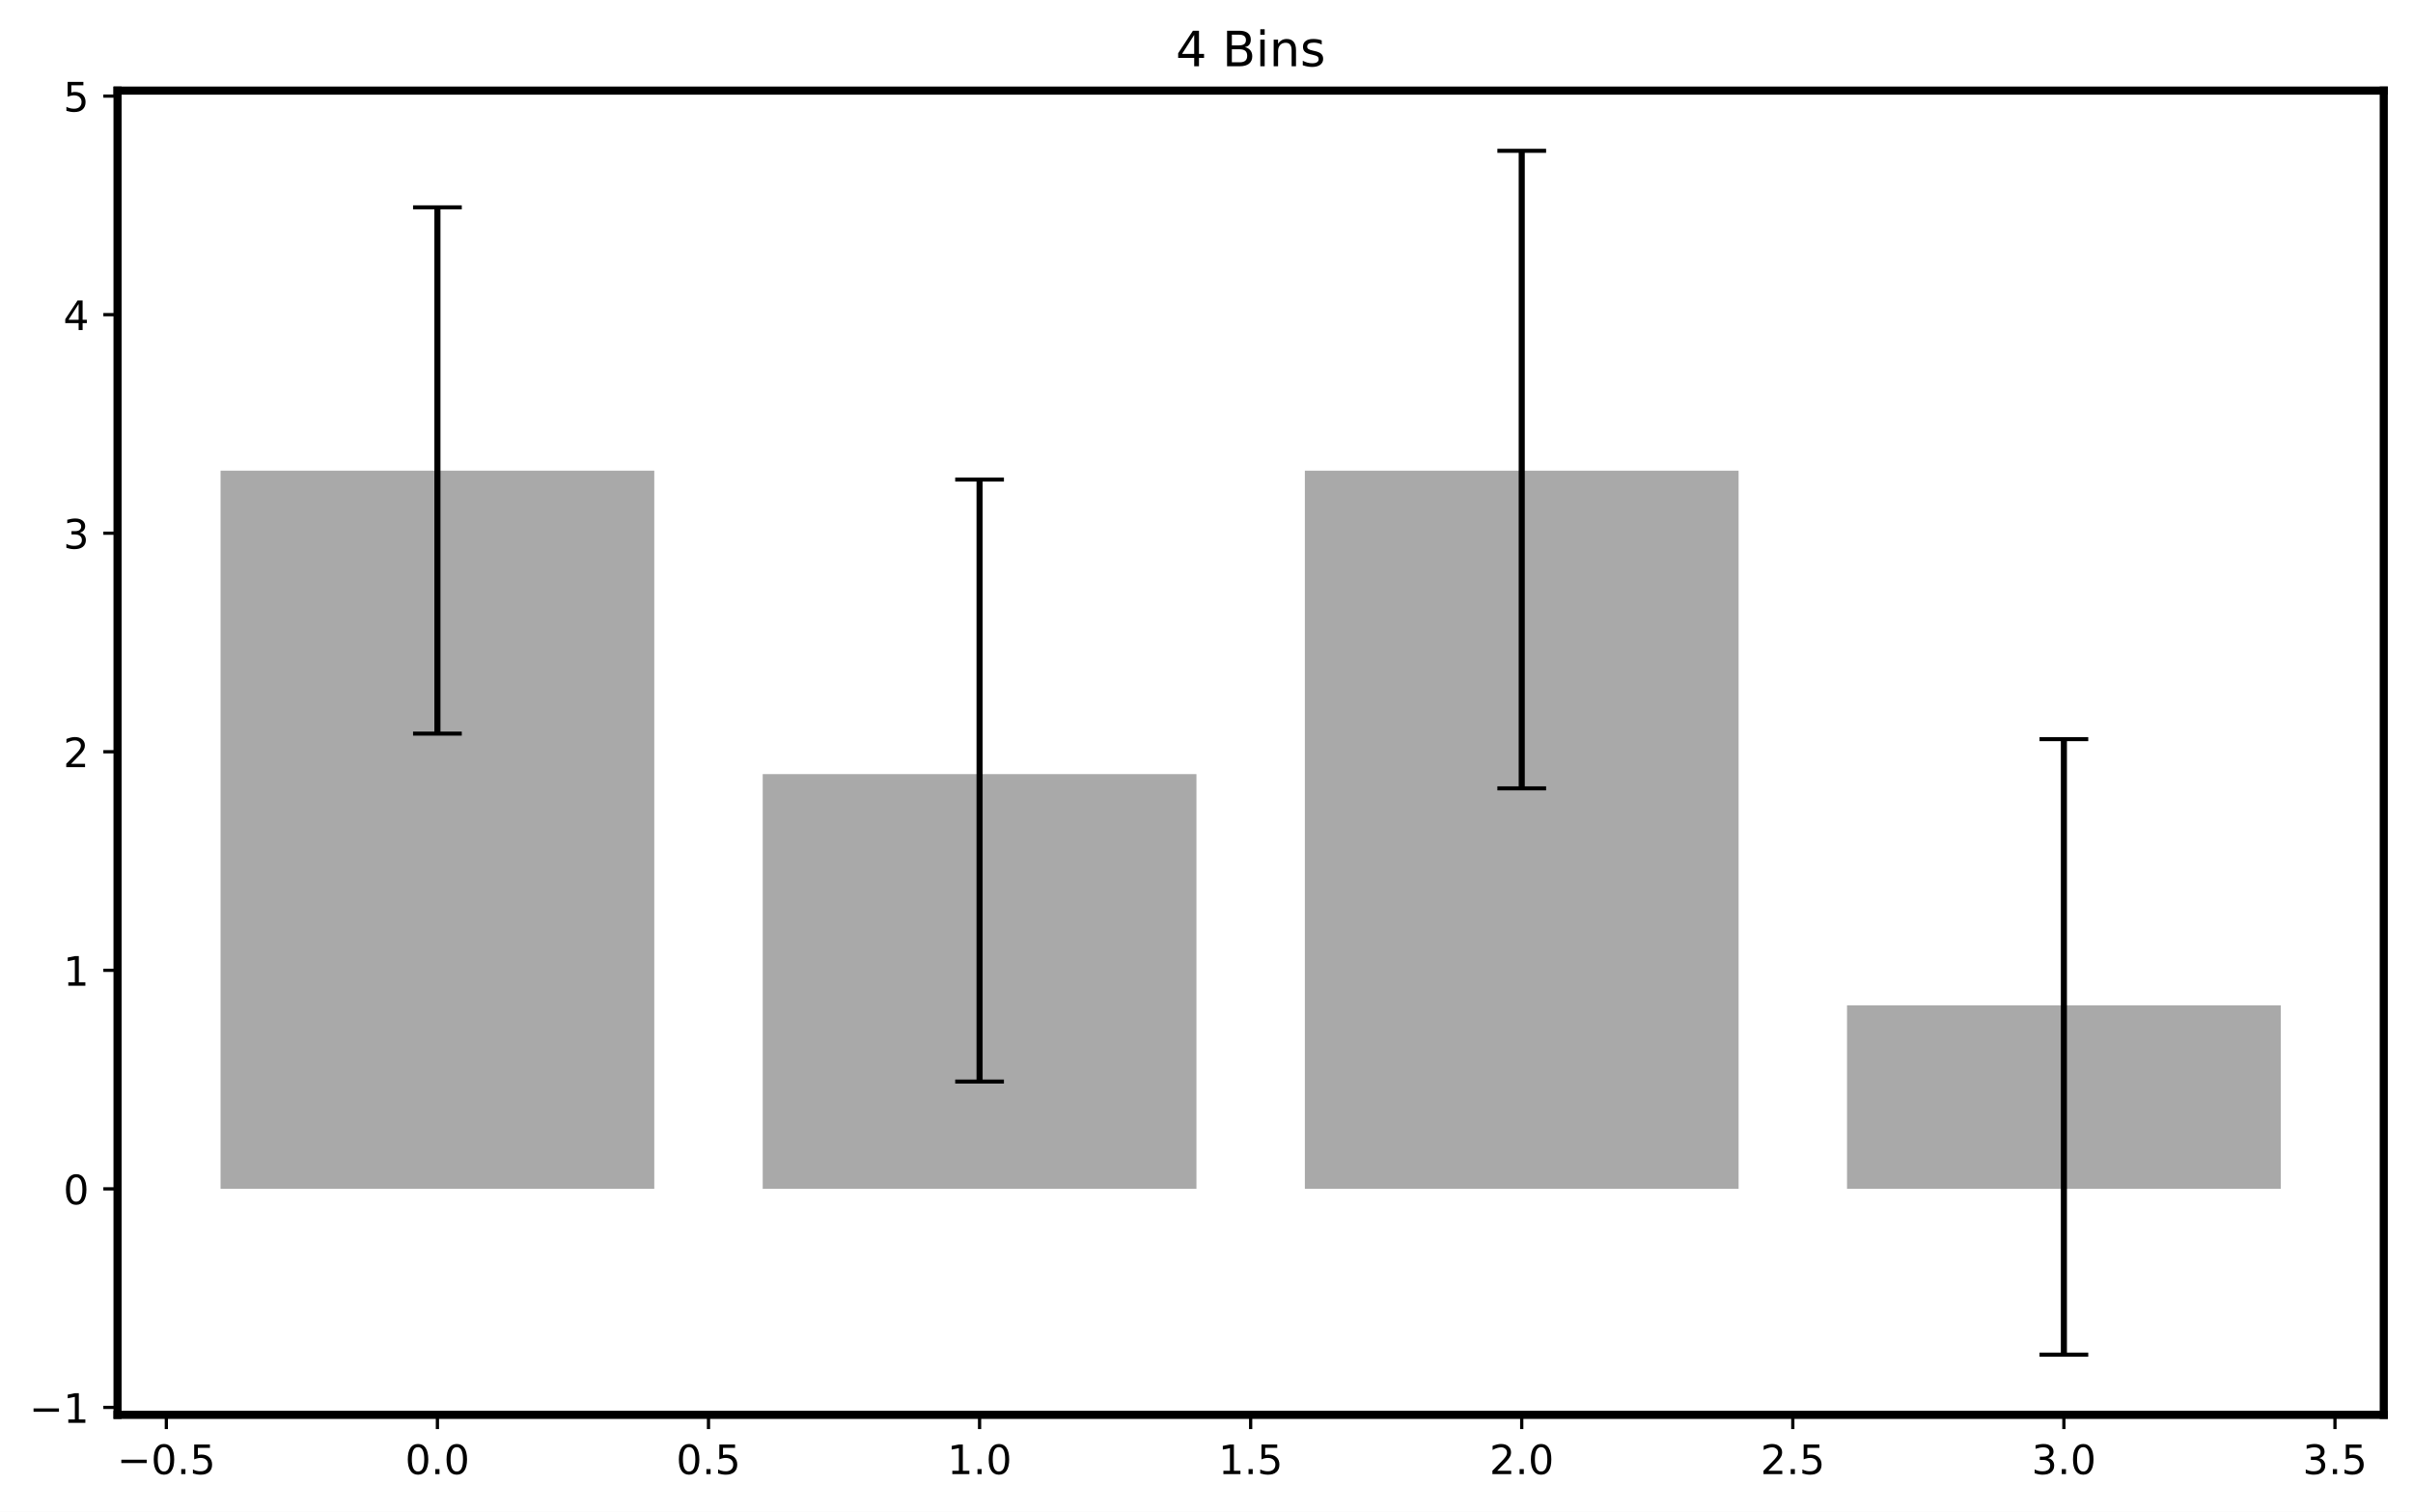
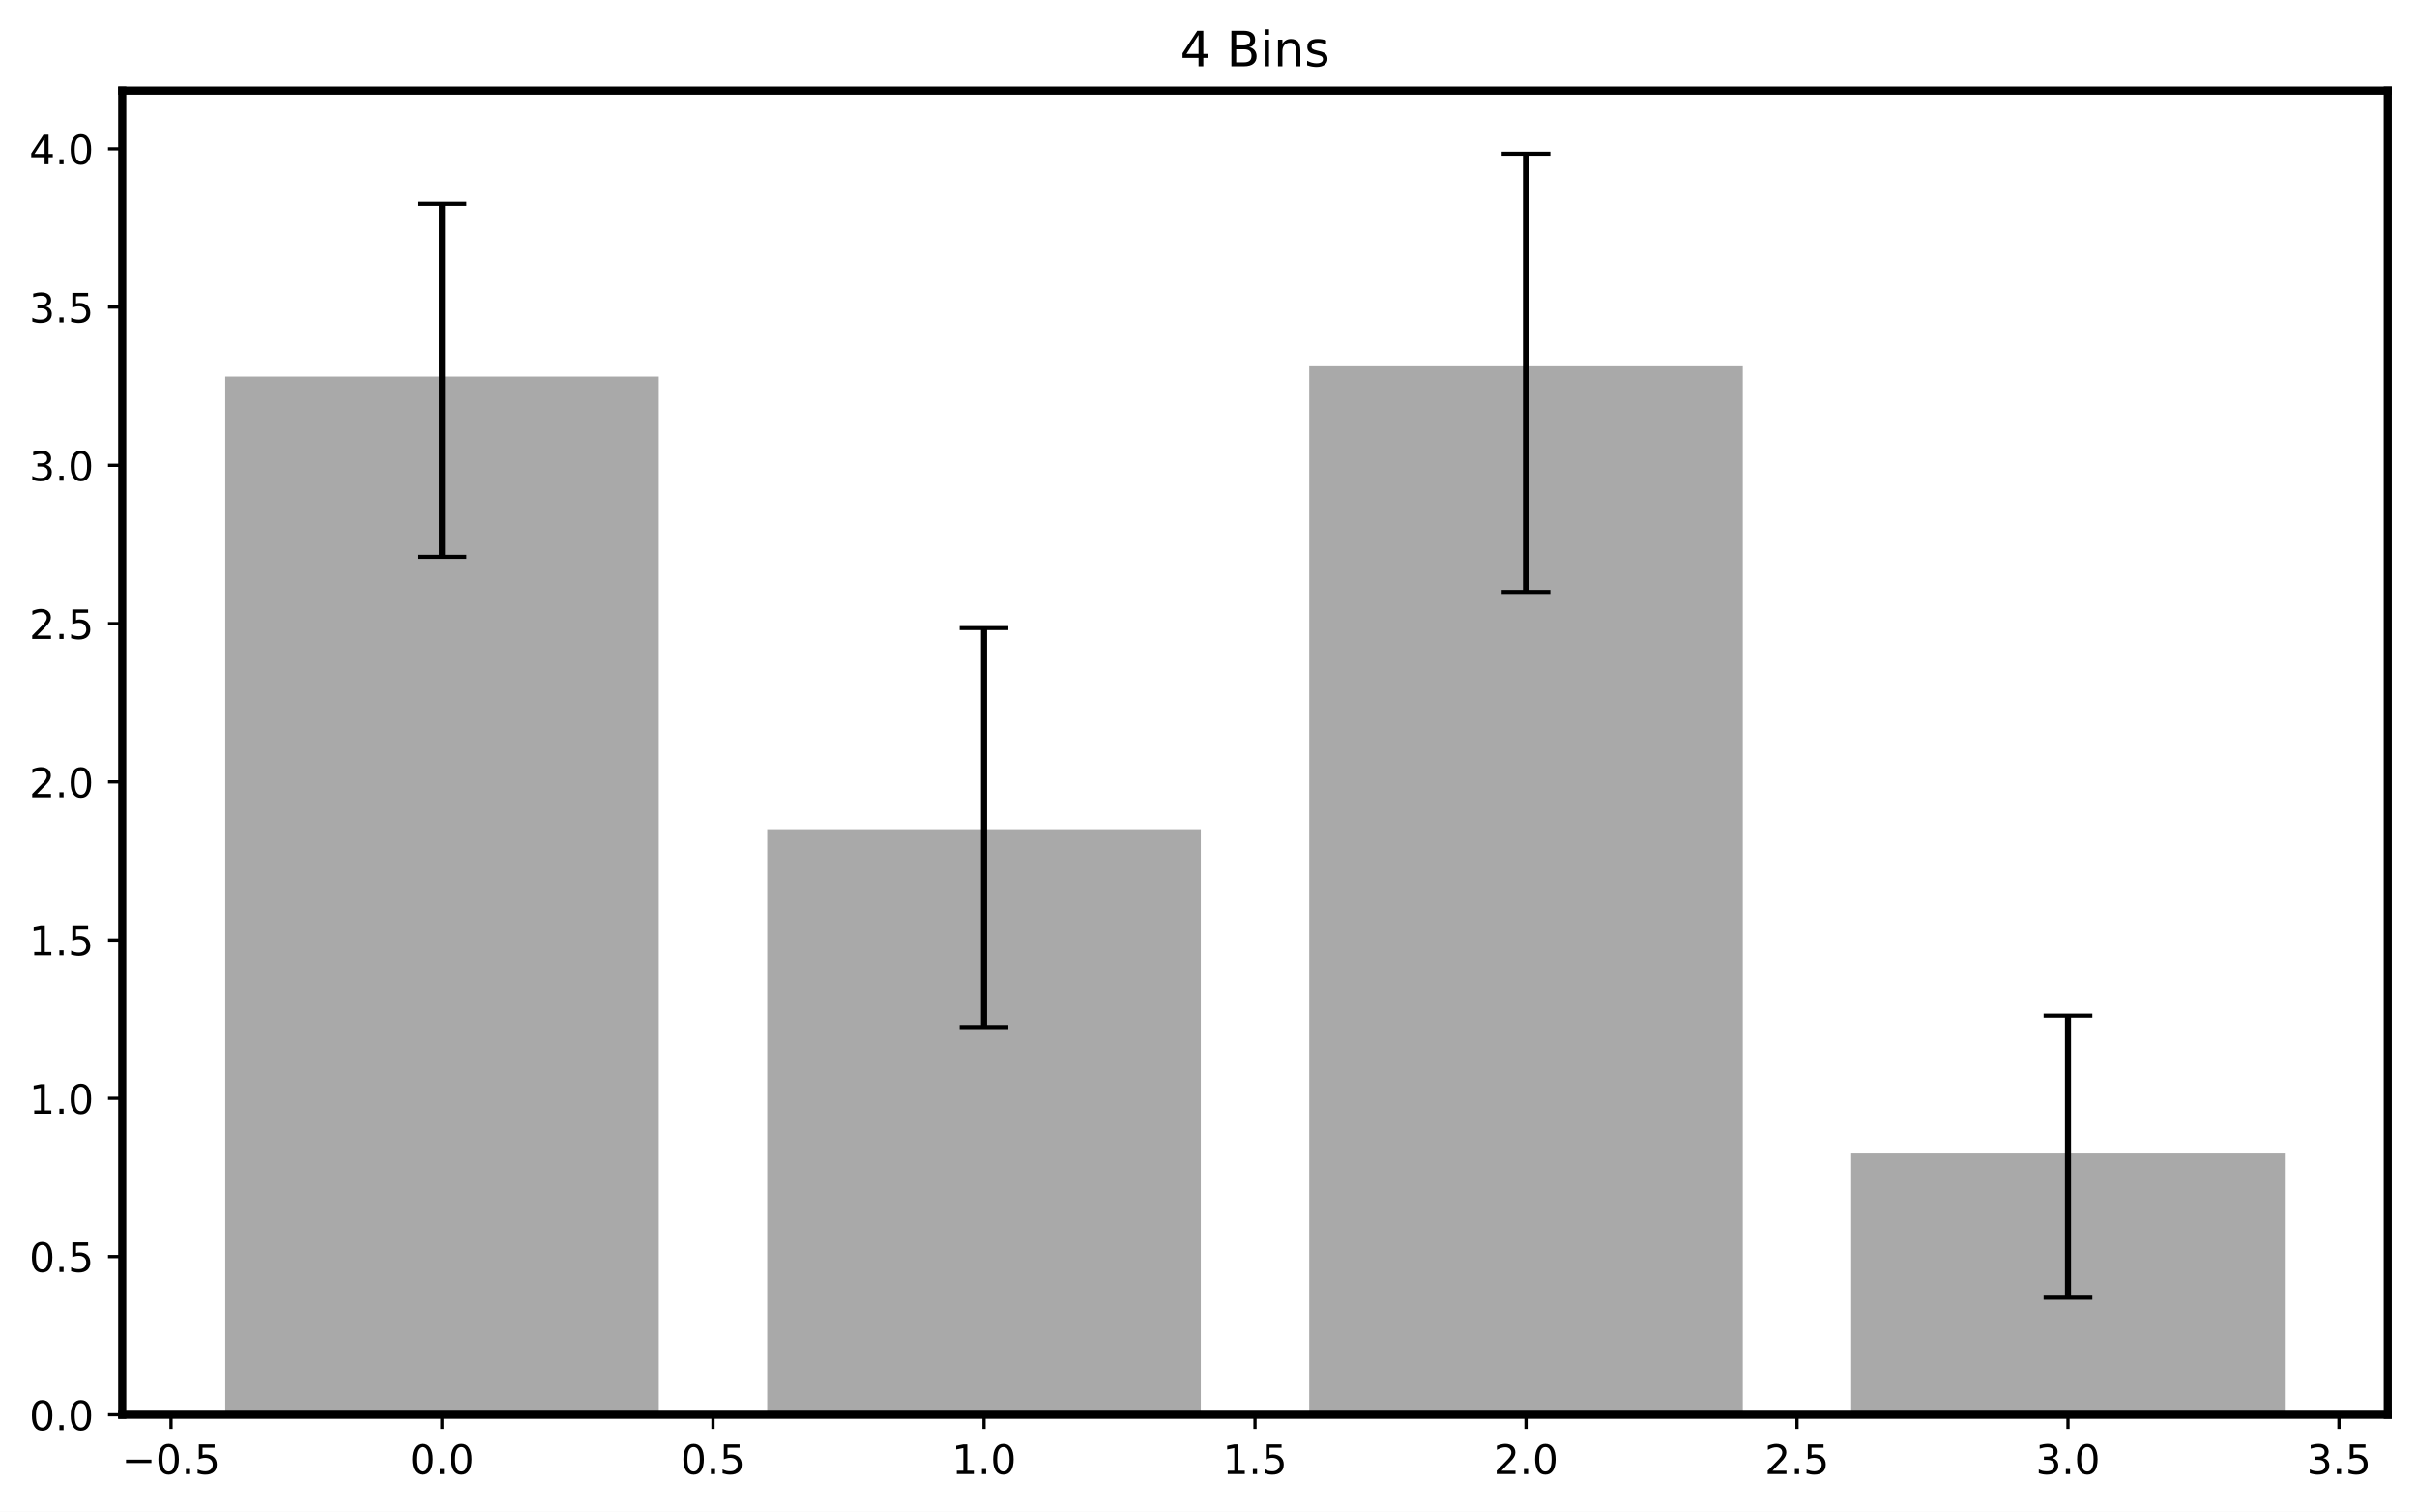
- <svg xmlns="http://www.w3.org/2000/svg" xmlns:xlink="http://www.w3.org/1999/xlink" height="372.356pt" version="1.1" viewBox="0 0 594.142 372.356" width="594.142pt">
+ <svg xmlns="http://www.w3.org/2000/svg" xmlns:xlink="http://www.w3.org/1999/xlink" height="372.356pt" version="1.1" viewBox="0 0 595.303 372.356" width="595.303pt">
  <defs>
    <style type="text/css">
*{stroke-linecap:butt;stroke-linejoin:round;}
  </style>
  </defs>
  <g id="figure_1">
    <g id="patch_1">
-       <path d="M 0 372.356  L 594.142 372.356  L 594.142 0  L 0 0  z " style="fill:#ffffff;" />
+       <path d="M -0 372.356  L 595.303 372.356  L 595.303 0  L -0 0  z " style="fill:#ffffff;" />
    </g>
    <g id="axes_1">
      <g id="patch_2">
-         <path d="M 28.942 348.478  L 586.942 348.478  L 586.942 22.318  L 28.942 22.318  z " style="fill:#ffffff;" />
+         <path d="M 30.103 348.478  L 588.103 348.478  L 588.103 22.318  L 30.103 22.318  z " style="fill:#ffffff;" />
      </g>
      <g id="patch_3">
-         <path clip-path="url(#p81d18106a1)" d="M 54.306 292.814  L 161.1 292.814  L 161.1 115.926  L 54.306 115.926  z " style="fill:#a9a9a9;" />
+         <path clip-path="url(#p1b58eaa151)" d="M 55.467 348.478  L 162.261 348.478  L 162.261 92.754  L 55.467 92.754  z " style="fill:#a9a9a9;" />
      </g>
      <g id="patch_4">
-         <path clip-path="url(#p81d18106a1)" d="M 187.799 292.814  L 294.593 292.814  L 294.593 190.664  L 187.799 190.664  z " style="fill:#a9a9a9;" />
+         <path clip-path="url(#p1b58eaa151)" d="M 188.96 348.478  L 295.754 348.478  L 295.754 204.451  L 188.96 204.451  z " style="fill:#a9a9a9;" />
      </g>
      <g id="patch_5">
-         <path clip-path="url(#p81d18106a1)" d="M 321.291 292.814  L 428.086 292.814  L 428.086 115.931  L 321.291 115.931  z " style="fill:#a9a9a9;" />
+         <path clip-path="url(#p1b58eaa151)" d="M 322.452 348.478  L 429.247 348.478  L 429.247 90.218  L 322.452 90.218  z " style="fill:#a9a9a9;" />
      </g>
      <g id="patch_6">
-         <path clip-path="url(#p81d18106a1)" d="M 454.784 292.814  L 561.579 292.814  L 561.579 247.611  L 454.784 247.611  z " style="fill:#a9a9a9;" />
+         <path clip-path="url(#p1b58eaa151)" d="M 455.945 348.478  L 562.739 348.478  L 562.739 284.091  L 455.945 284.091  z " style="fill:#a9a9a9;" />
      </g>
      <g id="matplotlib.axis_1">
        <g id="xtick_1">
          <g id="line2d_1">
            <defs>
-               <path d="M 0 0  L 0 3.5  " id="m8ee3bb02c9" style="stroke:#000000;stroke-width:0.8;" />
-             </defs>
-             <g>
-               <use style="stroke:#000000;stroke-width:0.8;" x="40.957" xlink:href="#m8ee3bb02c9" y="348.478" />
+               <path d="M 0 0  L 0 3.5  " id="m240f8150b9" style="stroke:#000000;stroke-width:0.8;" />
+             </defs>
+             <g>
+               <use style="stroke:#000000;stroke-width:0.8;" x="42.117" xlink:href="#m240f8150b9" y="348.478" />
            </g>
          </g>
          <g id="text_1">
            <defs>
              <path d="M 10.594 35.5  L 73.188 35.5  L 73.188 27.203  L 10.594 27.203  z " id="DejaVuSans-8722" />
              <path d="M 31.781 66.406  Q 24.172 66.406 20.328 58.906  Q 16.5 51.422 16.5 36.375  Q 16.5 21.391 20.328 13.891  Q 24.172 6.391 31.781 6.391  Q 39.453 6.391 43.281 13.891  Q 47.125 21.391 47.125 36.375  Q 47.125 51.422 43.281 58.906  Q 39.453 66.406 31.781 66.406  z M 31.781 74.219  Q 44.047 74.219 50.516 64.516  Q 56.984 54.828 56.984 36.375  Q 56.984 17.969 50.516 8.266  Q 44.047 -1.422 31.781 -1.422  Q 19.531 -1.422 13.062 8.266  Q 6.594 17.969 6.594 36.375  Q 6.594 54.828 13.062 64.516  Q 19.531 74.219 31.781 74.219  z " id="DejaVuSans-48" />
              <path d="M 10.688 12.406  L 21 12.406  L 21 0  L 10.688 0  z " id="DejaVuSans-46" />
              <path d="M 10.797 72.906  L 49.516 72.906  L 49.516 64.594  L 19.828 64.594  L 19.828 46.734  Q 21.969 47.469 24.109 47.828  Q 26.266 48.188 28.422 48.188  Q 40.625 48.188 47.75 41.5  Q 54.891 34.812 54.891 23.391  Q 54.891 11.625 47.562 5.094  Q 40.234 -1.422 26.906 -1.422  Q 22.312 -1.422 17.547 -0.641  Q 12.797 0.141 7.719 1.703  L 7.719 11.625  Q 12.109 9.234 16.797 8.062  Q 21.484 6.891 26.703 6.891  Q 35.156 6.891 40.078 11.328  Q 45.016 15.766 45.016 23.391  Q 45.016 31 40.078 35.438  Q 35.156 39.891 26.703 39.891  Q 22.75 39.891 18.812 39.016  Q 14.891 38.141 10.797 36.281  z " id="DejaVuSans-53" />
            </defs>
-             <g transform="translate(28.81514 363.0766)scale(0.1 -0.1)">
+             <g transform="translate(29.97607 363.0766)scale(0.1 -0.1)">
              <use xlink:href="#DejaVuSans-8722" />
              <use x="83.789" xlink:href="#DejaVuSans-48" />
              <use x="147.412" xlink:href="#DejaVuSans-46" />
              <use x="179.199" xlink:href="#DejaVuSans-53" />
            </g>
          </g>
        </g>
        <g id="xtick_2">
          <g id="line2d_2">
            <g>
-               <use style="stroke:#000000;stroke-width:0.8;" x="107.703" xlink:href="#m8ee3bb02c9" y="348.478" />
+               <use style="stroke:#000000;stroke-width:0.8;" x="108.864" xlink:href="#m240f8150b9" y="348.478" />
            </g>
          </g>
          <g id="text_2">
-             <g transform="translate(99.75139 363.0766)scale(0.1 -0.1)">
+             <g transform="translate(100.9123 363.0766)scale(0.1 -0.1)">
              <use xlink:href="#DejaVuSans-48" />
              <use x="63.623" xlink:href="#DejaVuSans-46" />
              <use x="95.41" xlink:href="#DejaVuSans-48" />
            </g>
          </g>
        </g>
        <g id="xtick_3">
          <g id="line2d_3">
            <g>
-               <use style="stroke:#000000;stroke-width:0.8;" x="174.449" xlink:href="#m8ee3bb02c9" y="348.478" />
+               <use style="stroke:#000000;stroke-width:0.8;" x="175.61" xlink:href="#m240f8150b9" y="348.478" />
            </g>
          </g>
          <g id="text_3">
-             <g transform="translate(166.4978 363.0766)scale(0.1 -0.1)">
+             <g transform="translate(167.6587 363.0766)scale(0.1 -0.1)">
              <use xlink:href="#DejaVuSans-48" />
              <use x="63.623" xlink:href="#DejaVuSans-46" />
              <use x="95.41" xlink:href="#DejaVuSans-53" />
            </g>
          </g>
        </g>
        <g id="xtick_4">
          <g id="line2d_4">
            <g>
-               <use style="stroke:#000000;stroke-width:0.8;" x="241.196" xlink:href="#m8ee3bb02c9" y="348.478" />
+               <use style="stroke:#000000;stroke-width:0.8;" x="242.357" xlink:href="#m240f8150b9" y="348.478" />
            </g>
          </g>
          <g id="text_4">
            <defs>
              <path d="M 12.406 8.297  L 28.516 8.297  L 28.516 63.922  L 10.984 60.406  L 10.984 69.391  L 28.422 72.906  L 38.281 72.906  L 38.281 8.297  L 54.391 8.297  L 54.391 0  L 12.406 0  z " id="DejaVuSans-49" />
            </defs>
-             <g transform="translate(233.2442 363.0766)scale(0.1 -0.1)">
+             <g transform="translate(234.4052 363.0766)scale(0.1 -0.1)">
              <use xlink:href="#DejaVuSans-49" />
              <use x="63.623" xlink:href="#DejaVuSans-46" />
              <use x="95.41" xlink:href="#DejaVuSans-48" />
            </g>
          </g>
        </g>
        <g id="xtick_5">
          <g id="line2d_5">
            <g>
-               <use style="stroke:#000000;stroke-width:0.8;" x="307.942" xlink:href="#m8ee3bb02c9" y="348.478" />
+               <use style="stroke:#000000;stroke-width:0.8;" x="309.103" xlink:href="#m240f8150b9" y="348.478" />
            </g>
          </g>
          <g id="text_5">
-             <g transform="translate(299.9906 363.0766)scale(0.1 -0.1)">
+             <g transform="translate(301.1516 363.0766)scale(0.1 -0.1)">
              <use xlink:href="#DejaVuSans-49" />
              <use x="63.623" xlink:href="#DejaVuSans-46" />
              <use x="95.41" xlink:href="#DejaVuSans-53" />
            </g>
          </g>
        </g>
        <g id="xtick_6">
          <g id="line2d_6">
            <g>
-               <use style="stroke:#000000;stroke-width:0.8;" x="374.689" xlink:href="#m8ee3bb02c9" y="348.478" />
+               <use style="stroke:#000000;stroke-width:0.8;" x="375.85" xlink:href="#m240f8150b9" y="348.478" />
            </g>
          </g>
          <g id="text_6">
            <defs>
              <path d="M 19.188 8.297  L 53.609 8.297  L 53.609 0  L 7.328 0  L 7.328 8.297  Q 12.938 14.109 22.625 23.891  Q 32.328 33.688 34.812 36.531  Q 39.547 41.844 41.422 45.531  Q 43.312 49.219 43.312 52.781  Q 43.312 58.594 39.234 62.25  Q 35.156 65.922 28.609 65.922  Q 23.969 65.922 18.812 64.312  Q 13.672 62.703 7.812 59.422  L 7.812 69.391  Q 13.766 71.781 18.938 73  Q 24.125 74.219 28.422 74.219  Q 39.75 74.219 46.484 68.547  Q 53.219 62.891 53.219 53.422  Q 53.219 48.922 51.531 44.891  Q 49.859 40.875 45.406 35.406  Q 44.188 33.984 37.641 27.219  Q 31.109 20.453 19.188 8.297  z " id="DejaVuSans-50" />
            </defs>
-             <g transform="translate(366.737 363.0766)scale(0.1 -0.1)">
+             <g transform="translate(367.898 363.0766)scale(0.1 -0.1)">
              <use xlink:href="#DejaVuSans-50" />
              <use x="63.623" xlink:href="#DejaVuSans-46" />
              <use x="95.41" xlink:href="#DejaVuSans-48" />
            </g>
          </g>
        </g>
        <g id="xtick_7">
          <g id="line2d_7">
            <g>
-               <use style="stroke:#000000;stroke-width:0.8;" x="441.435" xlink:href="#m8ee3bb02c9" y="348.478" />
+               <use style="stroke:#000000;stroke-width:0.8;" x="442.596" xlink:href="#m240f8150b9" y="348.478" />
            </g>
          </g>
          <g id="text_7">
-             <g transform="translate(433.4834 363.0766)scale(0.1 -0.1)">
+             <g transform="translate(434.6444 363.0766)scale(0.1 -0.1)">
              <use xlink:href="#DejaVuSans-50" />
              <use x="63.623" xlink:href="#DejaVuSans-46" />
              <use x="95.41" xlink:href="#DejaVuSans-53" />
            </g>
          </g>
        </g>
        <g id="xtick_8">
          <g id="line2d_8">
            <g>
-               <use style="stroke:#000000;stroke-width:0.8;" x="508.181" xlink:href="#m8ee3bb02c9" y="348.478" />
+               <use style="stroke:#000000;stroke-width:0.8;" x="509.342" xlink:href="#m240f8150b9" y="348.478" />
            </g>
          </g>
          <g id="text_8">
            <defs>
              <path d="M 40.578 39.312  Q 47.656 37.797 51.625 33  Q 55.609 28.219 55.609 21.188  Q 55.609 10.406 48.188 4.484  Q 40.766 -1.422 27.094 -1.422  Q 22.516 -1.422 17.656 -0.516  Q 12.797 0.391 7.625 2.203  L 7.625 11.719  Q 11.719 9.328 16.594 8.109  Q 21.484 6.891 26.812 6.891  Q 36.078 6.891 40.938 10.547  Q 45.797 14.203 45.797 21.188  Q 45.797 27.641 41.281 31.266  Q 36.766 34.906 28.719 34.906  L 20.219 34.906  L 20.219 43.016  L 29.109 43.016  Q 36.375 43.016 40.234 45.922  Q 44.094 48.828 44.094 54.297  Q 44.094 59.906 40.109 62.906  Q 36.141 65.922 28.719 65.922  Q 24.656 65.922 20.016 65.031  Q 15.375 64.156 9.812 62.312  L 9.812 71.094  Q 15.438 72.656 20.344 73.438  Q 25.25 74.219 29.594 74.219  Q 40.828 74.219 47.359 69.109  Q 53.906 64.016 53.906 55.328  Q 53.906 49.266 50.438 45.094  Q 46.969 40.922 40.578 39.312  z " id="DejaVuSans-51" />
            </defs>
-             <g transform="translate(500.2299 363.0766)scale(0.1 -0.1)">
+             <g transform="translate(501.3908 363.0766)scale(0.1 -0.1)">
              <use xlink:href="#DejaVuSans-51" />
              <use x="63.623" xlink:href="#DejaVuSans-46" />
              <use x="95.41" xlink:href="#DejaVuSans-48" />
            </g>
          </g>
        </g>
        <g id="xtick_9">
          <g id="line2d_9">
            <g>
-               <use style="stroke:#000000;stroke-width:0.8;" x="574.928" xlink:href="#m8ee3bb02c9" y="348.478" />
+               <use style="stroke:#000000;stroke-width:0.8;" x="576.089" xlink:href="#m240f8150b9" y="348.478" />
            </g>
          </g>
          <g id="text_9">
-             <g transform="translate(566.9763 363.0766)scale(0.1 -0.1)">
+             <g transform="translate(568.1372 363.0766)scale(0.1 -0.1)">
              <use xlink:href="#DejaVuSans-51" />
              <use x="63.623" xlink:href="#DejaVuSans-46" />
              <use x="95.41" xlink:href="#DejaVuSans-53" />
            </g>
          </g>
        </g>
      </g>
      <g id="matplotlib.axis_2">
        <g id="ytick_1">
          <g id="line2d_10">
            <defs>
-               <path d="M 0 0  L -3.5 0  " id="mb19e555c24" style="stroke:#000000;stroke-width:0.8;" />
-             </defs>
-             <g>
-               <use style="stroke:#000000;stroke-width:0.8;" x="28.942" xlink:href="#mb19e555c24" y="346.643" />
+               <path d="M 0 0  L -3.5 0  " id="m5d20603249" style="stroke:#000000;stroke-width:0.8;" />
+             </defs>
+             <g>
+               <use style="stroke:#000000;stroke-width:0.8;" x="30.103" xlink:href="#m5d20603249" y="348.478" />
            </g>
          </g>
          <g id="text_10">
-             <g transform="translate(7.2 350.4423)scale(0.1 -0.1)">
-               <use xlink:href="#DejaVuSans-8722" />
-               <use x="83.789" xlink:href="#DejaVuSans-49" />
+             <g transform="translate(7.2 352.2773)scale(0.1 -0.1)">
+               <use xlink:href="#DejaVuSans-48" />
+               <use x="63.623" xlink:href="#DejaVuSans-46" />
+               <use x="95.41" xlink:href="#DejaVuSans-48" />
            </g>
          </g>
        </g>
        <g id="ytick_2">
          <g id="line2d_11">
            <g>
-               <use style="stroke:#000000;stroke-width:0.8;" x="28.942" xlink:href="#mb19e555c24" y="292.814" />
+               <use style="stroke:#000000;stroke-width:0.8;" x="30.103" xlink:href="#m5d20603249" y="309.5" />
            </g>
          </g>
          <g id="text_11">
-             <g transform="translate(15.57969 296.6131)scale(0.1 -0.1)">
+             <g transform="translate(7.2 313.2994)scale(0.1 -0.1)">
              <use xlink:href="#DejaVuSans-48" />
+               <use x="63.623" xlink:href="#DejaVuSans-46" />
+               <use x="95.41" xlink:href="#DejaVuSans-53" />
            </g>
          </g>
        </g>
        <g id="ytick_3">
          <g id="line2d_12">
            <g>
-               <use style="stroke:#000000;stroke-width:0.8;" x="28.942" xlink:href="#mb19e555c24" y="238.985" />
+               <use style="stroke:#000000;stroke-width:0.8;" x="30.103" xlink:href="#m5d20603249" y="270.522" />
            </g>
          </g>
          <g id="text_12">
-             <g transform="translate(15.57969 242.7839)scale(0.1 -0.1)">
+             <g transform="translate(7.2 274.3215)scale(0.1 -0.1)">
              <use xlink:href="#DejaVuSans-49" />
+               <use x="63.623" xlink:href="#DejaVuSans-46" />
+               <use x="95.41" xlink:href="#DejaVuSans-48" />
            </g>
          </g>
        </g>
        <g id="ytick_4">
          <g id="line2d_13">
            <g>
-               <use style="stroke:#000000;stroke-width:0.8;" x="28.942" xlink:href="#mb19e555c24" y="185.156" />
+               <use style="stroke:#000000;stroke-width:0.8;" x="30.103" xlink:href="#m5d20603249" y="231.544" />
            </g>
          </g>
          <g id="text_13">
-             <g transform="translate(15.57969 188.9548)scale(0.1 -0.1)">
-               <use xlink:href="#DejaVuSans-50" />
+             <g transform="translate(7.2 235.3436)scale(0.1 -0.1)">
+               <use xlink:href="#DejaVuSans-49" />
+               <use x="63.623" xlink:href="#DejaVuSans-46" />
+               <use x="95.41" xlink:href="#DejaVuSans-53" />
            </g>
          </g>
        </g>
        <g id="ytick_5">
          <g id="line2d_14">
            <g>
-               <use style="stroke:#000000;stroke-width:0.8;" x="28.942" xlink:href="#mb19e555c24" y="131.326" />
+               <use style="stroke:#000000;stroke-width:0.8;" x="30.103" xlink:href="#m5d20603249" y="192.566" />
            </g>
          </g>
          <g id="text_14">
-             <g transform="translate(15.57969 135.1256)scale(0.1 -0.1)">
-               <use xlink:href="#DejaVuSans-51" />
+             <g transform="translate(7.2 196.3657)scale(0.1 -0.1)">
+               <use xlink:href="#DejaVuSans-50" />
+               <use x="63.623" xlink:href="#DejaVuSans-46" />
+               <use x="95.41" xlink:href="#DejaVuSans-48" />
            </g>
          </g>
        </g>
        <g id="ytick_6">
          <g id="line2d_15">
            <g>
-               <use style="stroke:#000000;stroke-width:0.8;" x="28.942" xlink:href="#mb19e555c24" y="77.497" />
+               <use style="stroke:#000000;stroke-width:0.8;" x="30.103" xlink:href="#m5d20603249" y="153.589" />
            </g>
          </g>
          <g id="text_15">
-             <defs>
-               <path d="M 37.797 64.312  L 12.891 25.391  L 37.797 25.391  z M 35.203 72.906  L 47.609 72.906  L 47.609 25.391  L 58.016 25.391  L 58.016 17.188  L 47.609 17.188  L 47.609 0  L 37.797 0  L 37.797 17.188  L 4.891 17.188  L 4.891 26.703  z " id="DejaVuSans-52" />
-             </defs>
-             <g transform="translate(15.57969 81.29643)scale(0.1 -0.1)">
-               <use xlink:href="#DejaVuSans-52" />
+             <g transform="translate(7.2 157.3877)scale(0.1 -0.1)">
+               <use xlink:href="#DejaVuSans-50" />
+               <use x="63.623" xlink:href="#DejaVuSans-46" />
+               <use x="95.41" xlink:href="#DejaVuSans-53" />
            </g>
          </g>
        </g>
        <g id="ytick_7">
          <g id="line2d_16">
            <g>
-               <use style="stroke:#000000;stroke-width:0.8;" x="28.942" xlink:href="#mb19e555c24" y="23.668" />
+               <use style="stroke:#000000;stroke-width:0.8;" x="30.103" xlink:href="#m5d20603249" y="114.611" />
            </g>
          </g>
          <g id="text_16">
-             <g transform="translate(15.57969 27.46726)scale(0.1 -0.1)">
-               <use xlink:href="#DejaVuSans-53" />
+             <g transform="translate(7.2 118.4098)scale(0.1 -0.1)">
+               <use xlink:href="#DejaVuSans-51" />
+               <use x="63.623" xlink:href="#DejaVuSans-46" />
+               <use x="95.41" xlink:href="#DejaVuSans-48" />
+             </g>
+           </g>
+         </g>
+         <g id="ytick_8">
+           <g id="line2d_17">
+             <g>
+               <use style="stroke:#000000;stroke-width:0.8;" x="30.103" xlink:href="#m5d20603249" y="75.633" />
+             </g>
+           </g>
+           <g id="text_17">
+             <g transform="translate(7.2 79.4319)scale(0.1 -0.1)">
+               <use xlink:href="#DejaVuSans-51" />
+               <use x="63.623" xlink:href="#DejaVuSans-46" />
+               <use x="95.41" xlink:href="#DejaVuSans-53" />
+             </g>
+           </g>
+         </g>
+         <g id="ytick_9">
+           <g id="line2d_18">
+             <g>
+               <use style="stroke:#000000;stroke-width:0.8;" x="30.103" xlink:href="#m5d20603249" y="36.655" />
+             </g>
+           </g>
+           <g id="text_18">
+             <defs>
+               <path d="M 37.797 64.312  L 12.891 25.391  L 37.797 25.391  z M 35.203 72.906  L 47.609 72.906  L 47.609 25.391  L 58.016 25.391  L 58.016 17.188  L 47.609 17.188  L 47.609 0  L 37.797 0  L 37.797 17.188  L 4.891 17.188  L 4.891 26.703  z " id="DejaVuSans-52" />
+             </defs>
+             <g transform="translate(7.2 40.45398)scale(0.1 -0.1)">
+               <use xlink:href="#DejaVuSans-52" />
+               <use x="63.623" xlink:href="#DejaVuSans-46" />
+               <use x="95.41" xlink:href="#DejaVuSans-48" />
            </g>
          </g>
        </g>
      </g>
      <g id="LineCollection_1">
-         <path clip-path="url(#p81d18106a1)" d="M 107.703 180.684  L 107.703 51.072  " style="fill:none;stroke:#000000;stroke-width:1.5;" />
-         <path clip-path="url(#p81d18106a1)" d="M 241.196 266.384  L 241.196 118.102  " style="fill:none;stroke:#000000;stroke-width:1.5;" />
-         <path clip-path="url(#p81d18106a1)" d="M 374.689 194.18  L 374.689 37.144  " style="fill:none;stroke:#000000;stroke-width:1.5;" />
-         <path clip-path="url(#p81d18106a1)" d="M 508.181 333.653  L 508.181 182.053  " style="fill:none;stroke:#000000;stroke-width:1.5;" />
-       </g>
-       <g id="line2d_17">
+         <path clip-path="url(#p1b58eaa151)" d="M 108.864 137.15  L 108.864 50.196  " style="fill:none;stroke:#000000;stroke-width:1.5;" />
+         <path clip-path="url(#p1b58eaa151)" d="M 242.357 252.98  L 242.357 154.714  " style="fill:none;stroke:#000000;stroke-width:1.5;" />
+         <path clip-path="url(#p1b58eaa151)" d="M 375.85 145.786  L 375.85 37.85  " style="fill:none;stroke:#000000;stroke-width:1.5;" />
+         <path clip-path="url(#p1b58eaa151)" d="M 509.342 319.638  L 509.342 250.188  " style="fill:none;stroke:#000000;stroke-width:1.5;" />
+       </g>
+       <g id="line2d_19">
        <defs>
-           <path d="M 6 0  L -6 -0  " id="mf99705ce34" style="stroke:#000000;" />
+           <path d="M 6 0  L -6 -0  " id="m2be20107bd" style="stroke:#000000;" />
        </defs>
-         <g clip-path="url(#p81d18106a1)">
-           <use style="stroke:#000000;" x="107.703" xlink:href="#mf99705ce34" y="180.684" />
-           <use style="stroke:#000000;" x="241.196" xlink:href="#mf99705ce34" y="266.384" />
-           <use style="stroke:#000000;" x="374.689" xlink:href="#mf99705ce34" y="194.18" />
-           <use style="stroke:#000000;" x="508.181" xlink:href="#mf99705ce34" y="333.653" />
-         </g>
-       </g>
-       <g id="line2d_18">
-         <g clip-path="url(#p81d18106a1)">
-           <use style="stroke:#000000;" x="107.703" xlink:href="#mf99705ce34" y="51.072" />
-           <use style="stroke:#000000;" x="241.196" xlink:href="#mf99705ce34" y="118.102" />
-           <use style="stroke:#000000;" x="374.689" xlink:href="#mf99705ce34" y="37.144" />
-           <use style="stroke:#000000;" x="508.181" xlink:href="#mf99705ce34" y="182.053" />
+         <g clip-path="url(#p1b58eaa151)">
+           <use style="stroke:#000000;" x="108.864" xlink:href="#m2be20107bd" y="137.15" />
+           <use style="stroke:#000000;" x="242.357" xlink:href="#m2be20107bd" y="252.98" />
+           <use style="stroke:#000000;" x="375.85" xlink:href="#m2be20107bd" y="145.786" />
+           <use style="stroke:#000000;" x="509.342" xlink:href="#m2be20107bd" y="319.638" />
+         </g>
+       </g>
+       <g id="line2d_20">
+         <g clip-path="url(#p1b58eaa151)">
+           <use style="stroke:#000000;" x="108.864" xlink:href="#m2be20107bd" y="50.196" />
+           <use style="stroke:#000000;" x="242.357" xlink:href="#m2be20107bd" y="154.714" />
+           <use style="stroke:#000000;" x="375.85" xlink:href="#m2be20107bd" y="37.85" />
+           <use style="stroke:#000000;" x="509.342" xlink:href="#m2be20107bd" y="250.188" />
        </g>
      </g>
      <g id="patch_7">
-         <path d="M 28.942 348.478  L 28.942 22.318  " style="fill:none;stroke:#000000;stroke-linecap:square;stroke-linejoin:miter;stroke-width:2;" />
+         <path d="M 30.103 348.478  L 30.103 22.318  " style="fill:none;stroke:#000000;stroke-linecap:square;stroke-linejoin:miter;stroke-width:2;" />
      </g>
      <g id="patch_8">
-         <path d="M 586.942 348.478  L 586.942 22.318  " style="fill:none;stroke:#000000;stroke-linecap:square;stroke-linejoin:miter;stroke-width:2;" />
+         <path d="M 588.103 348.478  L 588.103 22.318  " style="fill:none;stroke:#000000;stroke-linecap:square;stroke-linejoin:miter;stroke-width:2;" />
      </g>
      <g id="patch_9">
-         <path d="M 28.942 348.478  L 586.942 348.478  " style="fill:none;stroke:#000000;stroke-linecap:square;stroke-linejoin:miter;stroke-width:2;" />
+         <path d="M 30.103 348.478  L 588.103 348.478  " style="fill:none;stroke:#000000;stroke-linecap:square;stroke-linejoin:miter;stroke-width:2;" />
      </g>
      <g id="patch_10">
-         <path d="M 28.942 22.318  L 586.942 22.318  " style="fill:none;stroke:#000000;stroke-linecap:square;stroke-linejoin:miter;stroke-width:2;" />
-       </g>
-       <g id="text_17">
+         <path d="M 30.103 22.318  L 588.103 22.318  " style="fill:none;stroke:#000000;stroke-linecap:square;stroke-linejoin:miter;stroke-width:2;" />
+       </g>
+       <g id="text_19">
        <defs>
          <path id="DejaVuSans-32" />
          <path d="M 19.672 34.812  L 19.672 8.109  L 35.5 8.109  Q 43.453 8.109 47.281 11.406  Q 51.125 14.703 51.125 21.484  Q 51.125 28.328 47.281 31.562  Q 43.453 34.812 35.5 34.812  z M 19.672 64.797  L 19.672 42.828  L 34.281 42.828  Q 41.5 42.828 45.031 45.531  Q 48.578 48.25 48.578 53.812  Q 48.578 59.328 45.031 62.062  Q 41.5 64.797 34.281 64.797  z M 9.812 72.906  L 35.016 72.906  Q 46.297 72.906 52.391 68.219  Q 58.5 63.531 58.5 54.891  Q 58.5 48.188 55.375 44.234  Q 52.25 40.281 46.188 39.312  Q 53.469 37.75 57.5 32.781  Q 61.531 27.828 61.531 20.406  Q 61.531 10.641 54.891 5.312  Q 48.25 0 35.984 0  L 9.812 0  z " id="DejaVuSans-66" />
          <path d="M 9.422 54.688  L 18.406 54.688  L 18.406 0  L 9.422 0  z M 9.422 75.984  L 18.406 75.984  L 18.406 64.594  L 9.422 64.594  z " id="DejaVuSans-105" />
          <path d="M 54.891 33.016  L 54.891 0  L 45.906 0  L 45.906 32.719  Q 45.906 40.484 42.875 44.328  Q 39.844 48.188 33.797 48.188  Q 26.516 48.188 22.312 43.547  Q 18.109 38.922 18.109 30.906  L 18.109 0  L 9.078 0  L 9.078 54.688  L 18.109 54.688  L 18.109 46.188  Q 21.344 51.125 25.703 53.562  Q 30.078 56 35.797 56  Q 45.219 56 50.047 50.172  Q 54.891 44.344 54.891 33.016  z " id="DejaVuSans-110" />
          <path d="M 44.281 53.078  L 44.281 44.578  Q 40.484 46.531 36.375 47.5  Q 32.281 48.484 27.875 48.484  Q 21.188 48.484 17.844 46.438  Q 14.5 44.391 14.5 40.281  Q 14.5 37.156 16.891 35.375  Q 19.281 33.594 26.516 31.984  L 29.594 31.297  Q 39.156 29.25 43.188 25.516  Q 47.219 21.781 47.219 15.094  Q 47.219 7.469 41.188 3.016  Q 35.156 -1.422 24.609 -1.422  Q 20.219 -1.422 15.453 -0.562  Q 10.688 0.297 5.422 2  L 5.422 11.281  Q 10.406 8.688 15.234 7.391  Q 20.062 6.109 24.812 6.109  Q 31.156 6.109 34.562 8.281  Q 37.984 10.453 37.984 14.406  Q 37.984 18.062 35.516 20.016  Q 33.062 21.969 24.703 23.781  L 21.578 24.516  Q 13.234 26.266 9.516 29.906  Q 5.812 33.547 5.812 39.891  Q 5.812 47.609 11.281 51.797  Q 16.75 56 26.812 56  Q 31.781 56 36.172 55.266  Q 40.578 54.547 44.281 53.078  z " id="DejaVuSans-115" />
        </defs>
-         <g transform="translate(289.5063 16.31812)scale(0.12 -0.12)">
+         <g transform="translate(290.6672 16.31812)scale(0.12 -0.12)">
          <use xlink:href="#DejaVuSans-52" />
          <use x="63.623" xlink:href="#DejaVuSans-32" />
          <use x="95.41" xlink:href="#DejaVuSans-66" />
          <use x="164.014" xlink:href="#DejaVuSans-105" />
          <use x="191.797" xlink:href="#DejaVuSans-110" />
          <use x="255.176" xlink:href="#DejaVuSans-115" />
        </g>
      </g>
    </g>
  </g>
  <defs>
-     <clipPath id="p81d18106a1">
-       <rect height="326.16" width="558" x="28.942" y="22.318" />
+     <clipPath id="p1b58eaa151">
+       <rect height="326.16" width="558" x="30.103" y="22.318" />
    </clipPath>
  </defs>
</svg>
